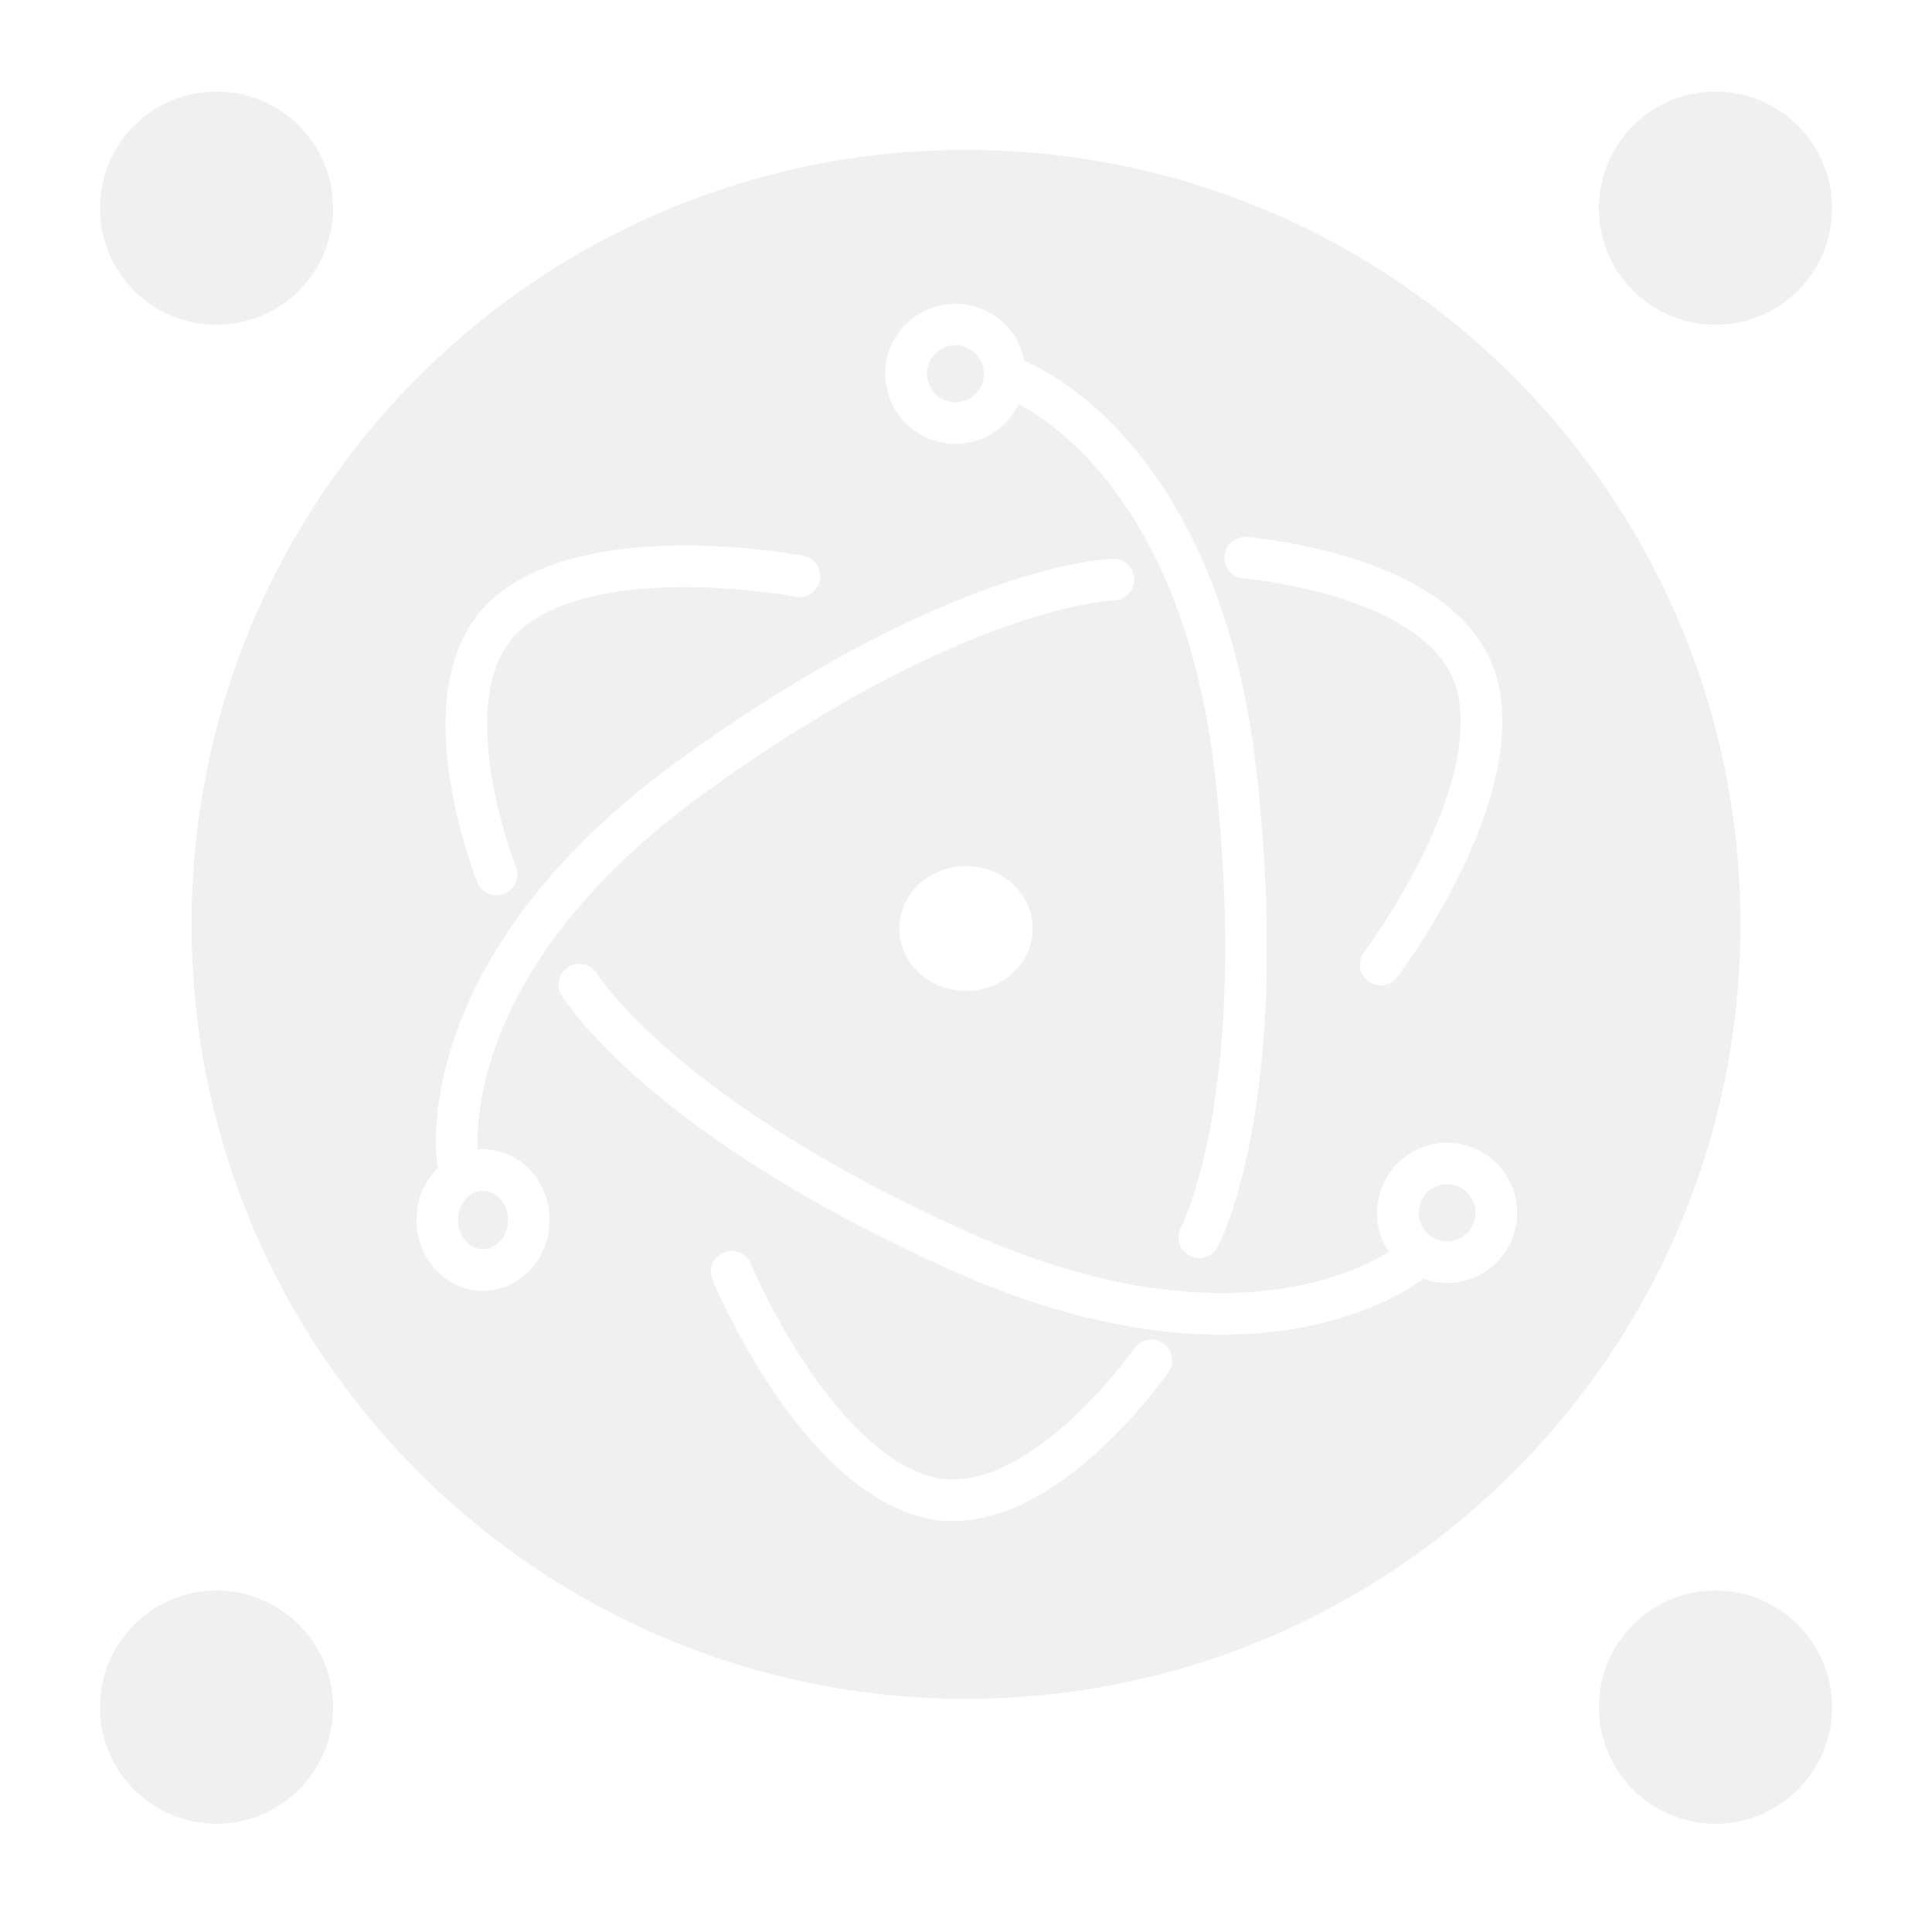
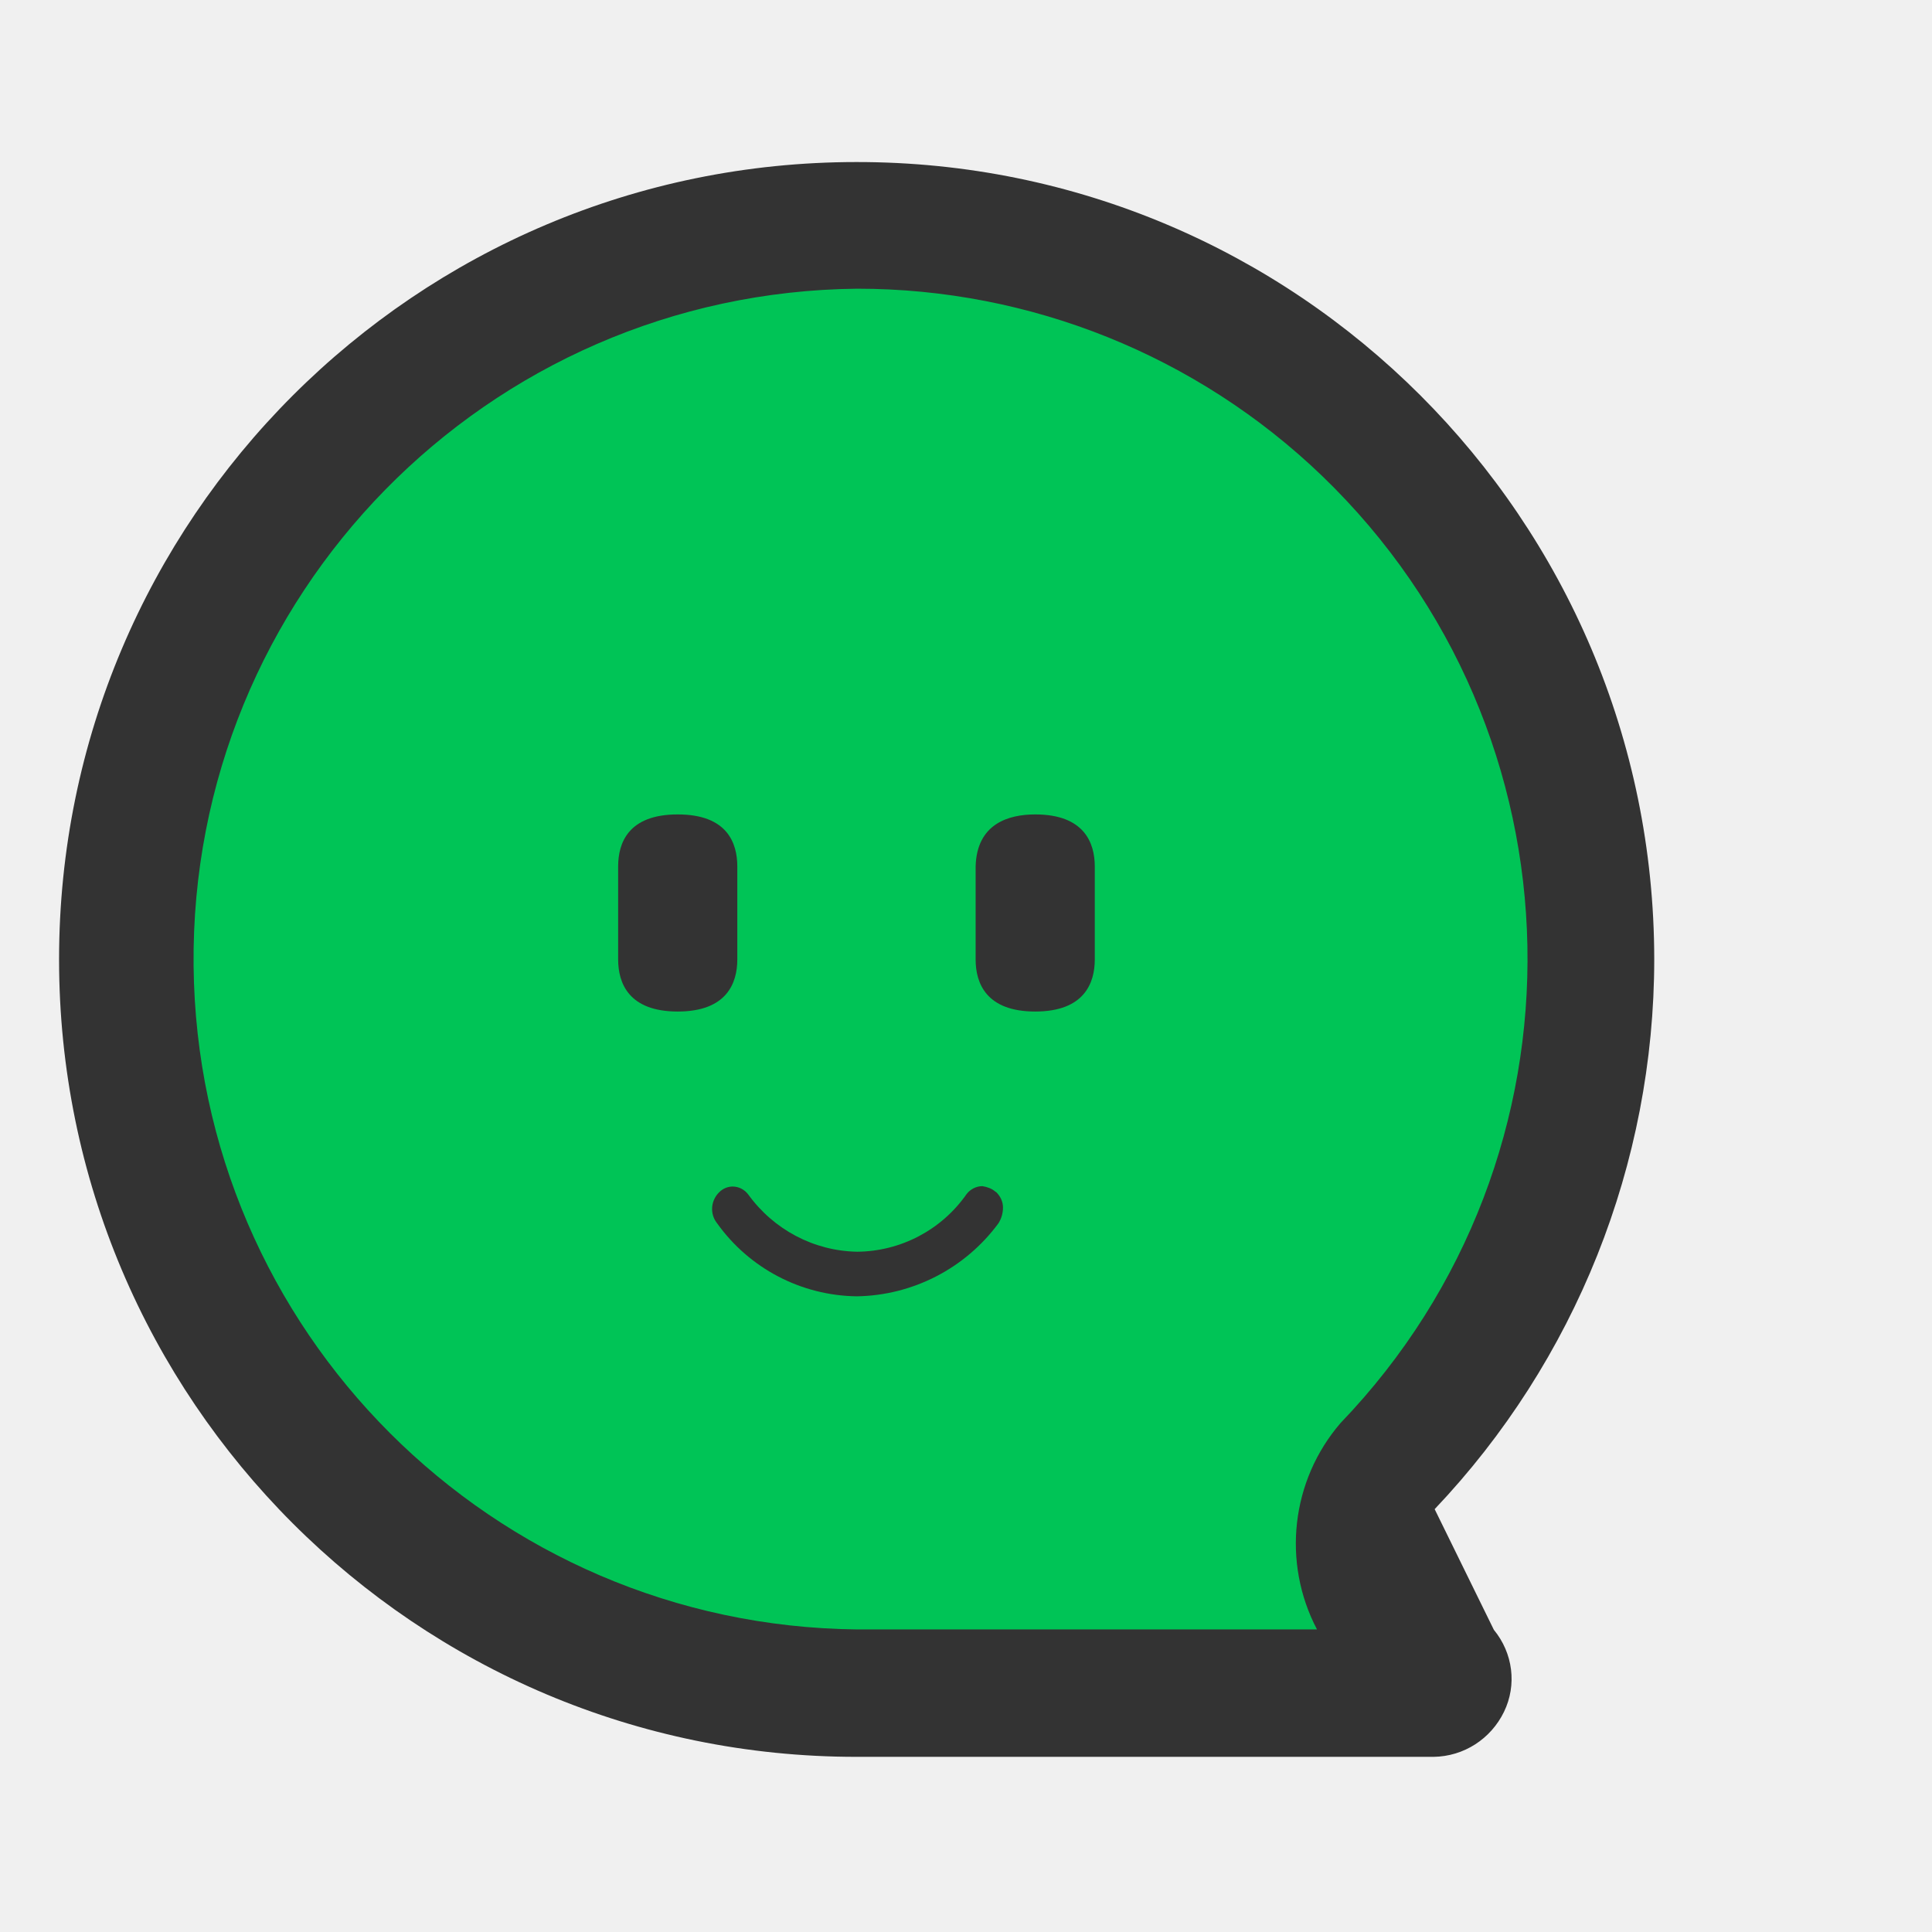
- <svg xmlns="http://www.w3.org/2000/svg" width="232" height="232" viewBox="0 0 232 232" fill="none">
-   <g filter="url(#filter0_b)">
-     <path d="M231.5 1V0.5H231H1H0.5V1V231V231.5H1H231H231.5V231V1ZM40.5 25C40.5 33.008 34.008 39.5 26 39.5C17.992 39.5 11.5 33.008 11.5 25C11.5 16.992 17.992 10.5 26 10.5C34.008 10.5 40.5 16.992 40.5 25ZM220.5 25C220.5 33.008 214.008 39.5 206 39.5C197.992 39.5 191.5 33.008 191.5 25C191.5 16.992 197.992 10.5 206 10.5C214.008 10.5 220.5 16.992 220.5 25ZM40.5 205C40.5 213.008 34.008 219.5 26 219.5C17.992 219.5 11.5 213.008 11.5 205C11.5 196.992 17.992 190.5 26 190.5C34.008 190.5 40.5 196.992 40.5 205ZM220.5 205C220.5 213.008 214.008 219.5 206 219.5C197.992 219.5 191.5 213.008 191.5 205C191.5 196.992 197.992 190.5 206 190.5C214.008 190.5 220.5 196.992 220.5 205ZM209.5 111C209.5 162.639 167.639 204.5 116 204.5C64.361 204.5 22.5 162.639 22.5 111C22.5 59.361 64.361 17.5 116 17.5C167.639 17.5 209.5 59.361 209.5 111Z" fill="white" stroke="white" />
-     <path d="M63.5 146.5C63.5 149.959 60.897 152.5 58 152.5C55.103 152.5 52.5 149.959 52.5 146.5C52.5 143.041 55.103 140.5 58 140.5C60.897 140.5 63.5 143.041 63.5 146.5Z" stroke="white" stroke-width="5" />
-     <path d="M54.986 139.466C54.986 139.466 51.197 116.315 83.187 93.165C115.178 70.014 133.698 69.593 133.698 69.593" stroke="white" stroke-width="5" stroke-linecap="round" />
-     <path d="M178.902 142.686C177.27 139.853 173.652 138.88 170.819 140.512C167.987 142.144 167.014 145.762 168.646 148.595C170.277 151.427 173.896 152.4 176.728 150.768C179.561 149.137 180.534 145.518 178.902 142.686Z" stroke="white" stroke-width="5" />
-     <path d="M169.409 151.555C169.409 151.555 151.24 166.394 115.211 150.232C79.182 134.07 69.572 118.232 69.572 118.232" stroke="white" stroke-width="5" stroke-linecap="round" />
-     <path d="M109.577 41.971C107.966 44.814 108.964 48.426 111.808 50.038C114.651 51.65 118.263 50.651 119.875 47.807C121.487 44.964 120.488 41.352 117.645 39.74C114.801 38.129 111.189 39.127 109.577 41.971Z" stroke="white" stroke-width="5" />
-     <path d="M122.038 45.647C122.038 45.647 144.047 53.767 148.412 93.013C152.778 132.259 144.012 148.579 144.012 148.579" stroke="white" stroke-width="5" stroke-linecap="round" />
-     <path d="M59.633 105C59.633 105 50.437 82.104 61.305 73.362C72.174 64.619 96 69.199 96 69.199" stroke="white" stroke-width="5" stroke-linecap="round" />
-     <path d="M149.532 66.978C149.532 66.978 174.391 68.913 177.477 82.638C180.564 96.363 165.799 115.833 165.799 115.833" stroke="white" stroke-width="5" stroke-linecap="round" />
-     <path d="M138.248 163.363C138.248 163.363 124.023 183.841 110.618 179.573C97.213 175.305 87.866 152.728 87.866 152.728" stroke="white" stroke-width="5" stroke-linecap="round" />
-     <path d="M116 119C120.418 119 124 115.642 124 111.5C124 107.358 120.418 104 116 104C111.582 104 108 107.358 108 111.5C108 115.642 111.582 119 116 119Z" fill="white" />
-   </g>
-   <defs>
-     <filter id="filter0_b" x="-4" y="-4" width="240" height="240" filterUnits="userSpaceOnUse" color-interpolation-filters="sRGB">
-       <feFlood flood-opacity="0" result="BackgroundImageFix" />
-       <feGaussianBlur in="BackgroundImage" stdDeviation="2" />
-       <feComposite in2="SourceAlpha" operator="in" result="effect1_backgroundBlur" />
-       <feBlend mode="normal" in="SourceGraphic" in2="effect1_backgroundBlur" result="shape" />
-     </filter>
-   </defs>
+ <svg xmlns="http://www.w3.org/2000/svg" t="1710513629054" class="icon" viewBox="0 0 1108 1024" version="1.1" p-id="9584" width="256" height="256">
+   <path d="M1.64 0h1024v1024H1.64z" fill="#FFFFFF" fill-opacity="0" p-id="9585" />
+   <path d="M549.056 104.936l216.405 81.662 111.103 163.754 29.441 292.479-78.009 125.717-53.295 81.877v66.834l-423.354-5.587-175.574-122.923-80.803-158.811-26.648-224.786 96.705-169.771 159.456-114.112 181.591-23.639 42.98 7.307z" fill="#00C456" p-id="9586" />
+   <path d="M388.676 538.11c-28.152 0-34.169-16.332-34.169-29.871v-53.295c0-13.539 5.802-29.871 34.169-29.871s34.169 16.332 34.169 29.871v53.295c0 13.539-6.017 29.871-34.169 29.871zM570.911 641.477l0.43 0.215c2.364 2.364 3.868 5.373 3.868 8.811 0 3.224-0.86 6.232-2.579 9.026a102.916 102.916 0 0 1-81.232 41.906 99.972 99.972 0 0 1-80.158-41.906c-4.298-5.373-3.653-13.109 1.289-17.837a10.96 10.96 0 0 1 7.522-3.224c3.653 0 6.877 1.719 9.026 4.513 14.613 20.201 37.608 32.45 62.536 32.88 24.928-0.215 48.353-12.464 62.751-33.095 2.149-2.794 5.587-4.513 9.026-4.513 2.579 0.43 5.373 1.289 7.522 3.224z" fill="#333333" p-id="9587" />
+   <path d="M491.183 50.931C743.691 50.716 948.491 255.516 948.706 508.024c0 117.336-45.129 230.373-125.932 315.474l33.954 69.198c10.96 13.324 13.324 31.59 5.802 47.063s-22.994 25.573-40.401 25.788h-330.946C238.675 965.547 33.875 760.747 33.875 508.239S238.675 50.931 491.183 50.931z m0.43 72.636C279.291 125.717 108.875 299.571 111.024 511.893c2.149 209.313 171.276 378.439 380.588 380.588h263.683c-20.201-38.467-14.828-85.53 13.539-118.41 146.992-153.009 142.264-396.061-10.745-543.268a384.457 384.457 0 0 0-266.476-107.235z" fill="#333333" p-id="9588" />
+   <path d="M593.69 538.11c-28.152 0-34.169-16.332-34.169-29.871v-53.295c0.645-24.714 19.126-29.871 34.169-29.871 28.152 0 34.169 16.332 34.169 29.871v53.295c0 13.539-6.017 29.871-34.169 29.871z" fill="#333333" p-id="9589" />
</svg>
